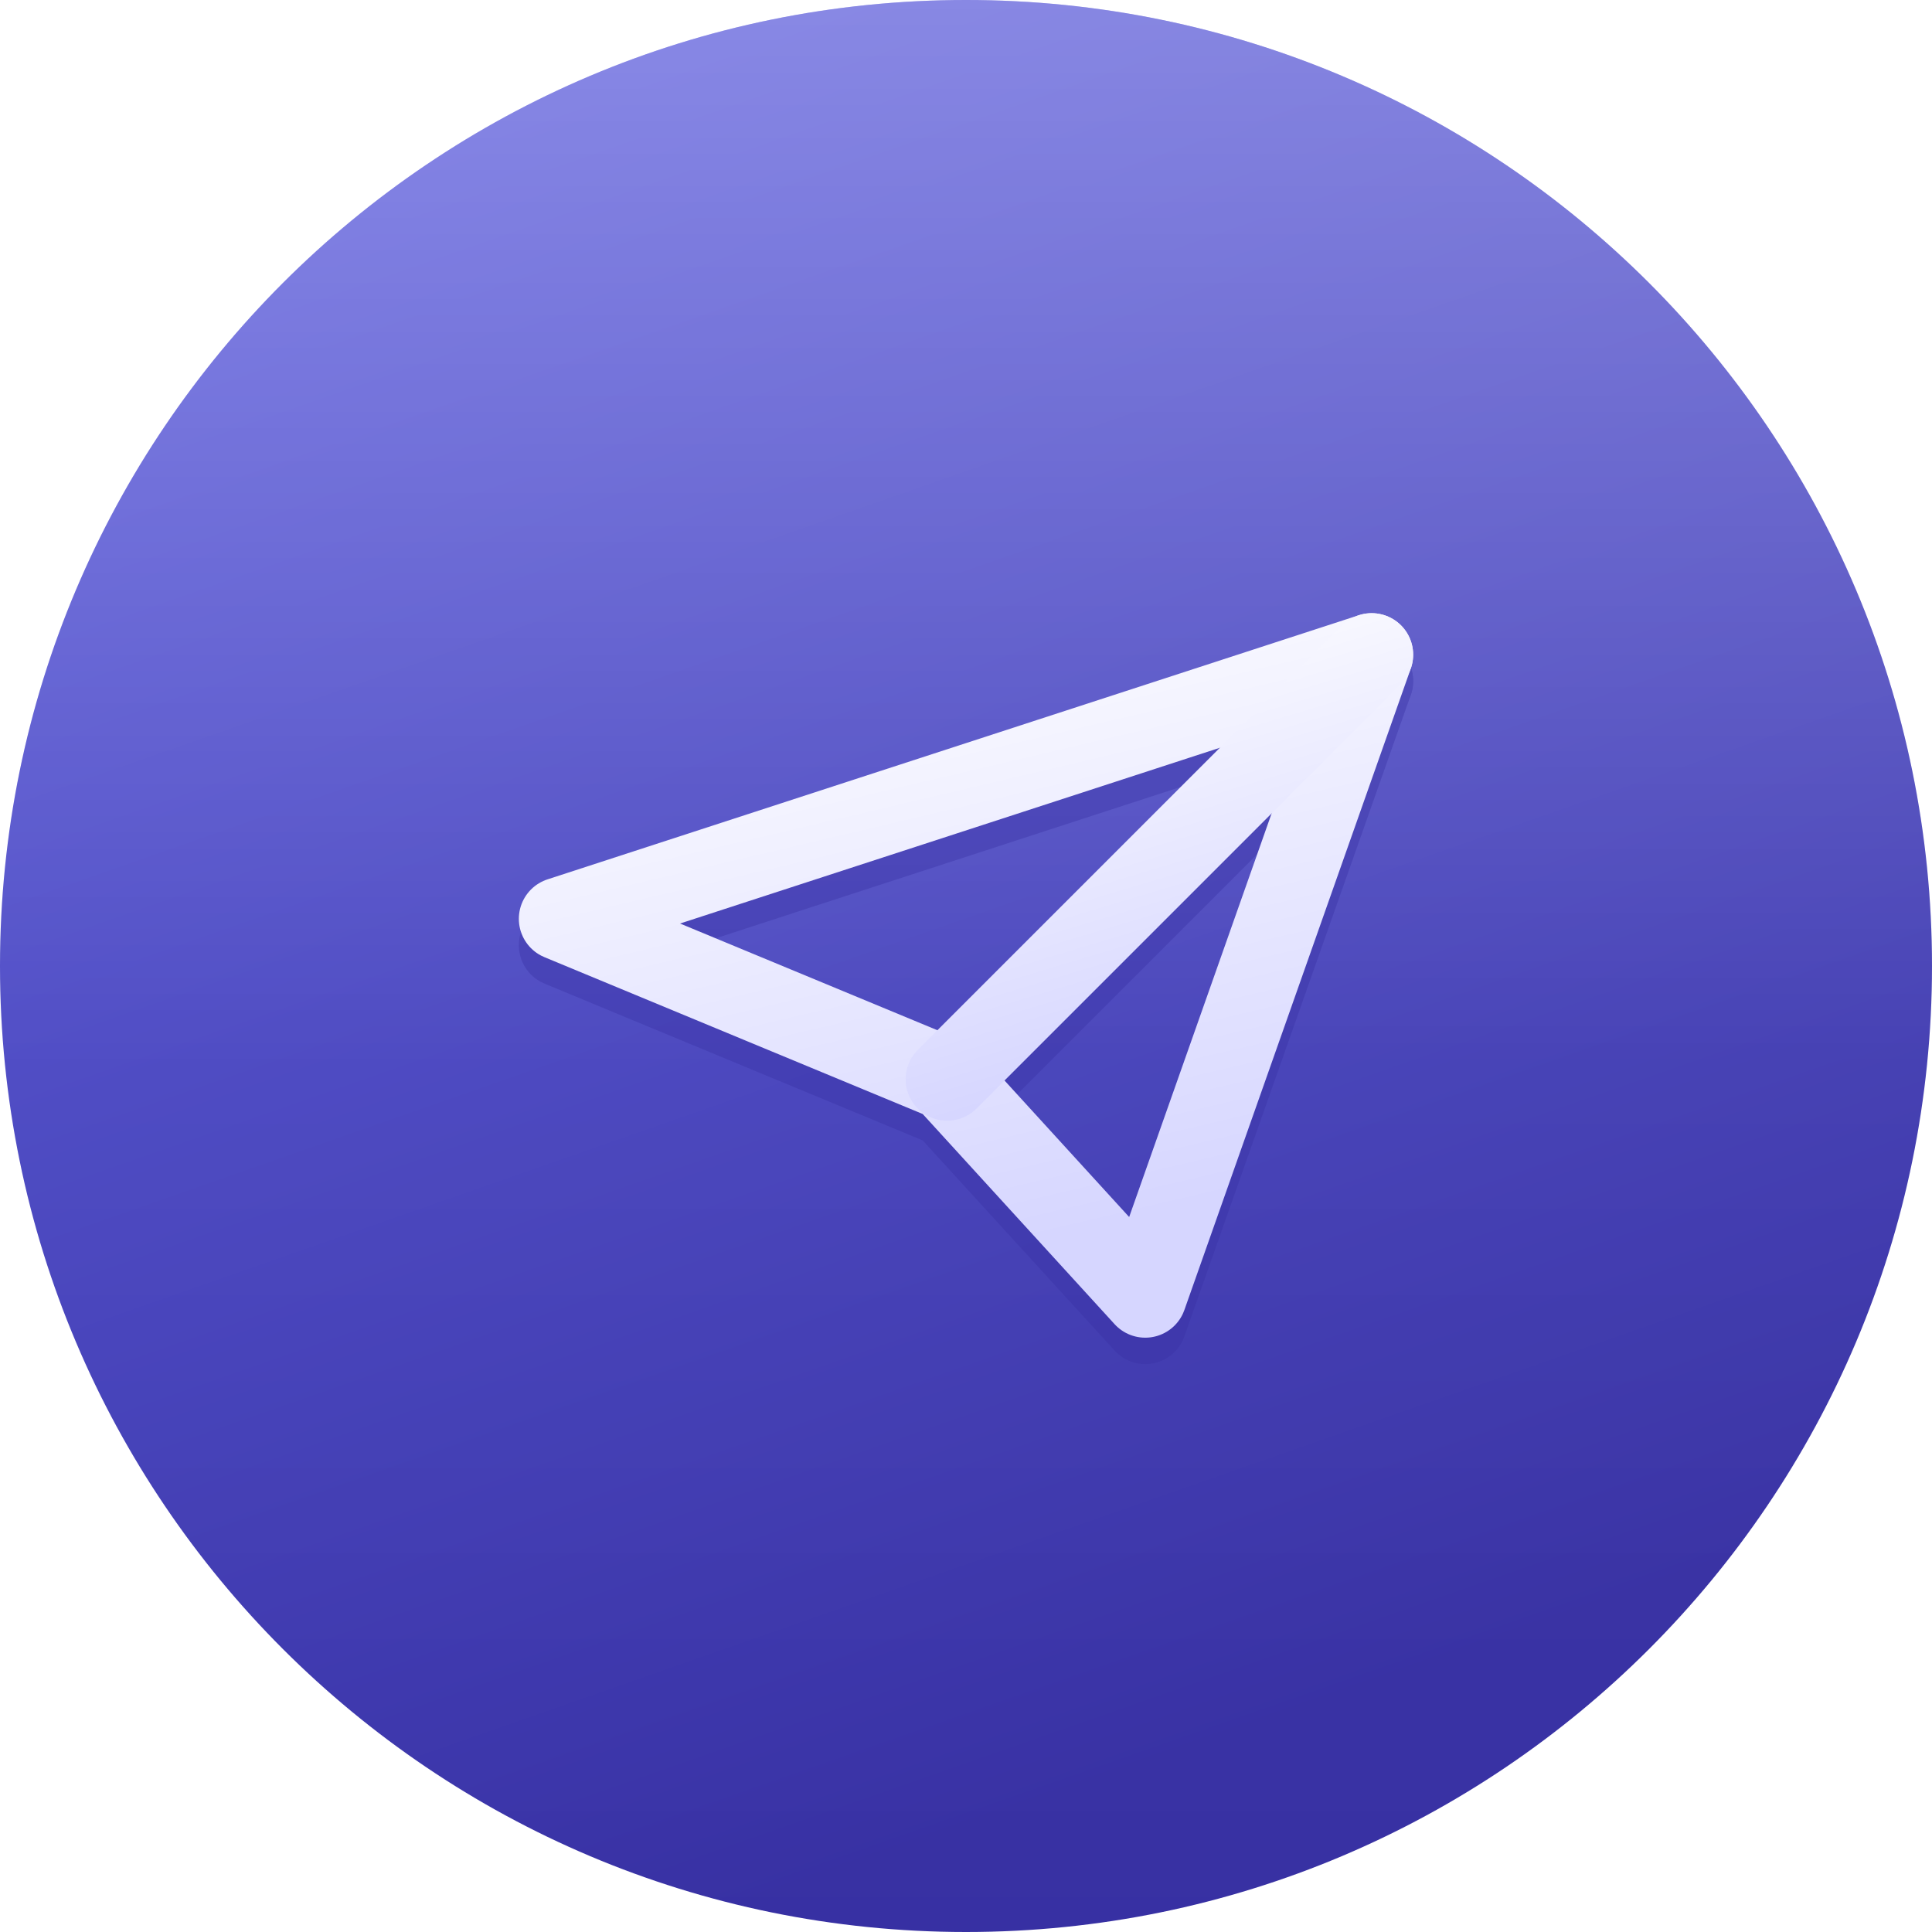
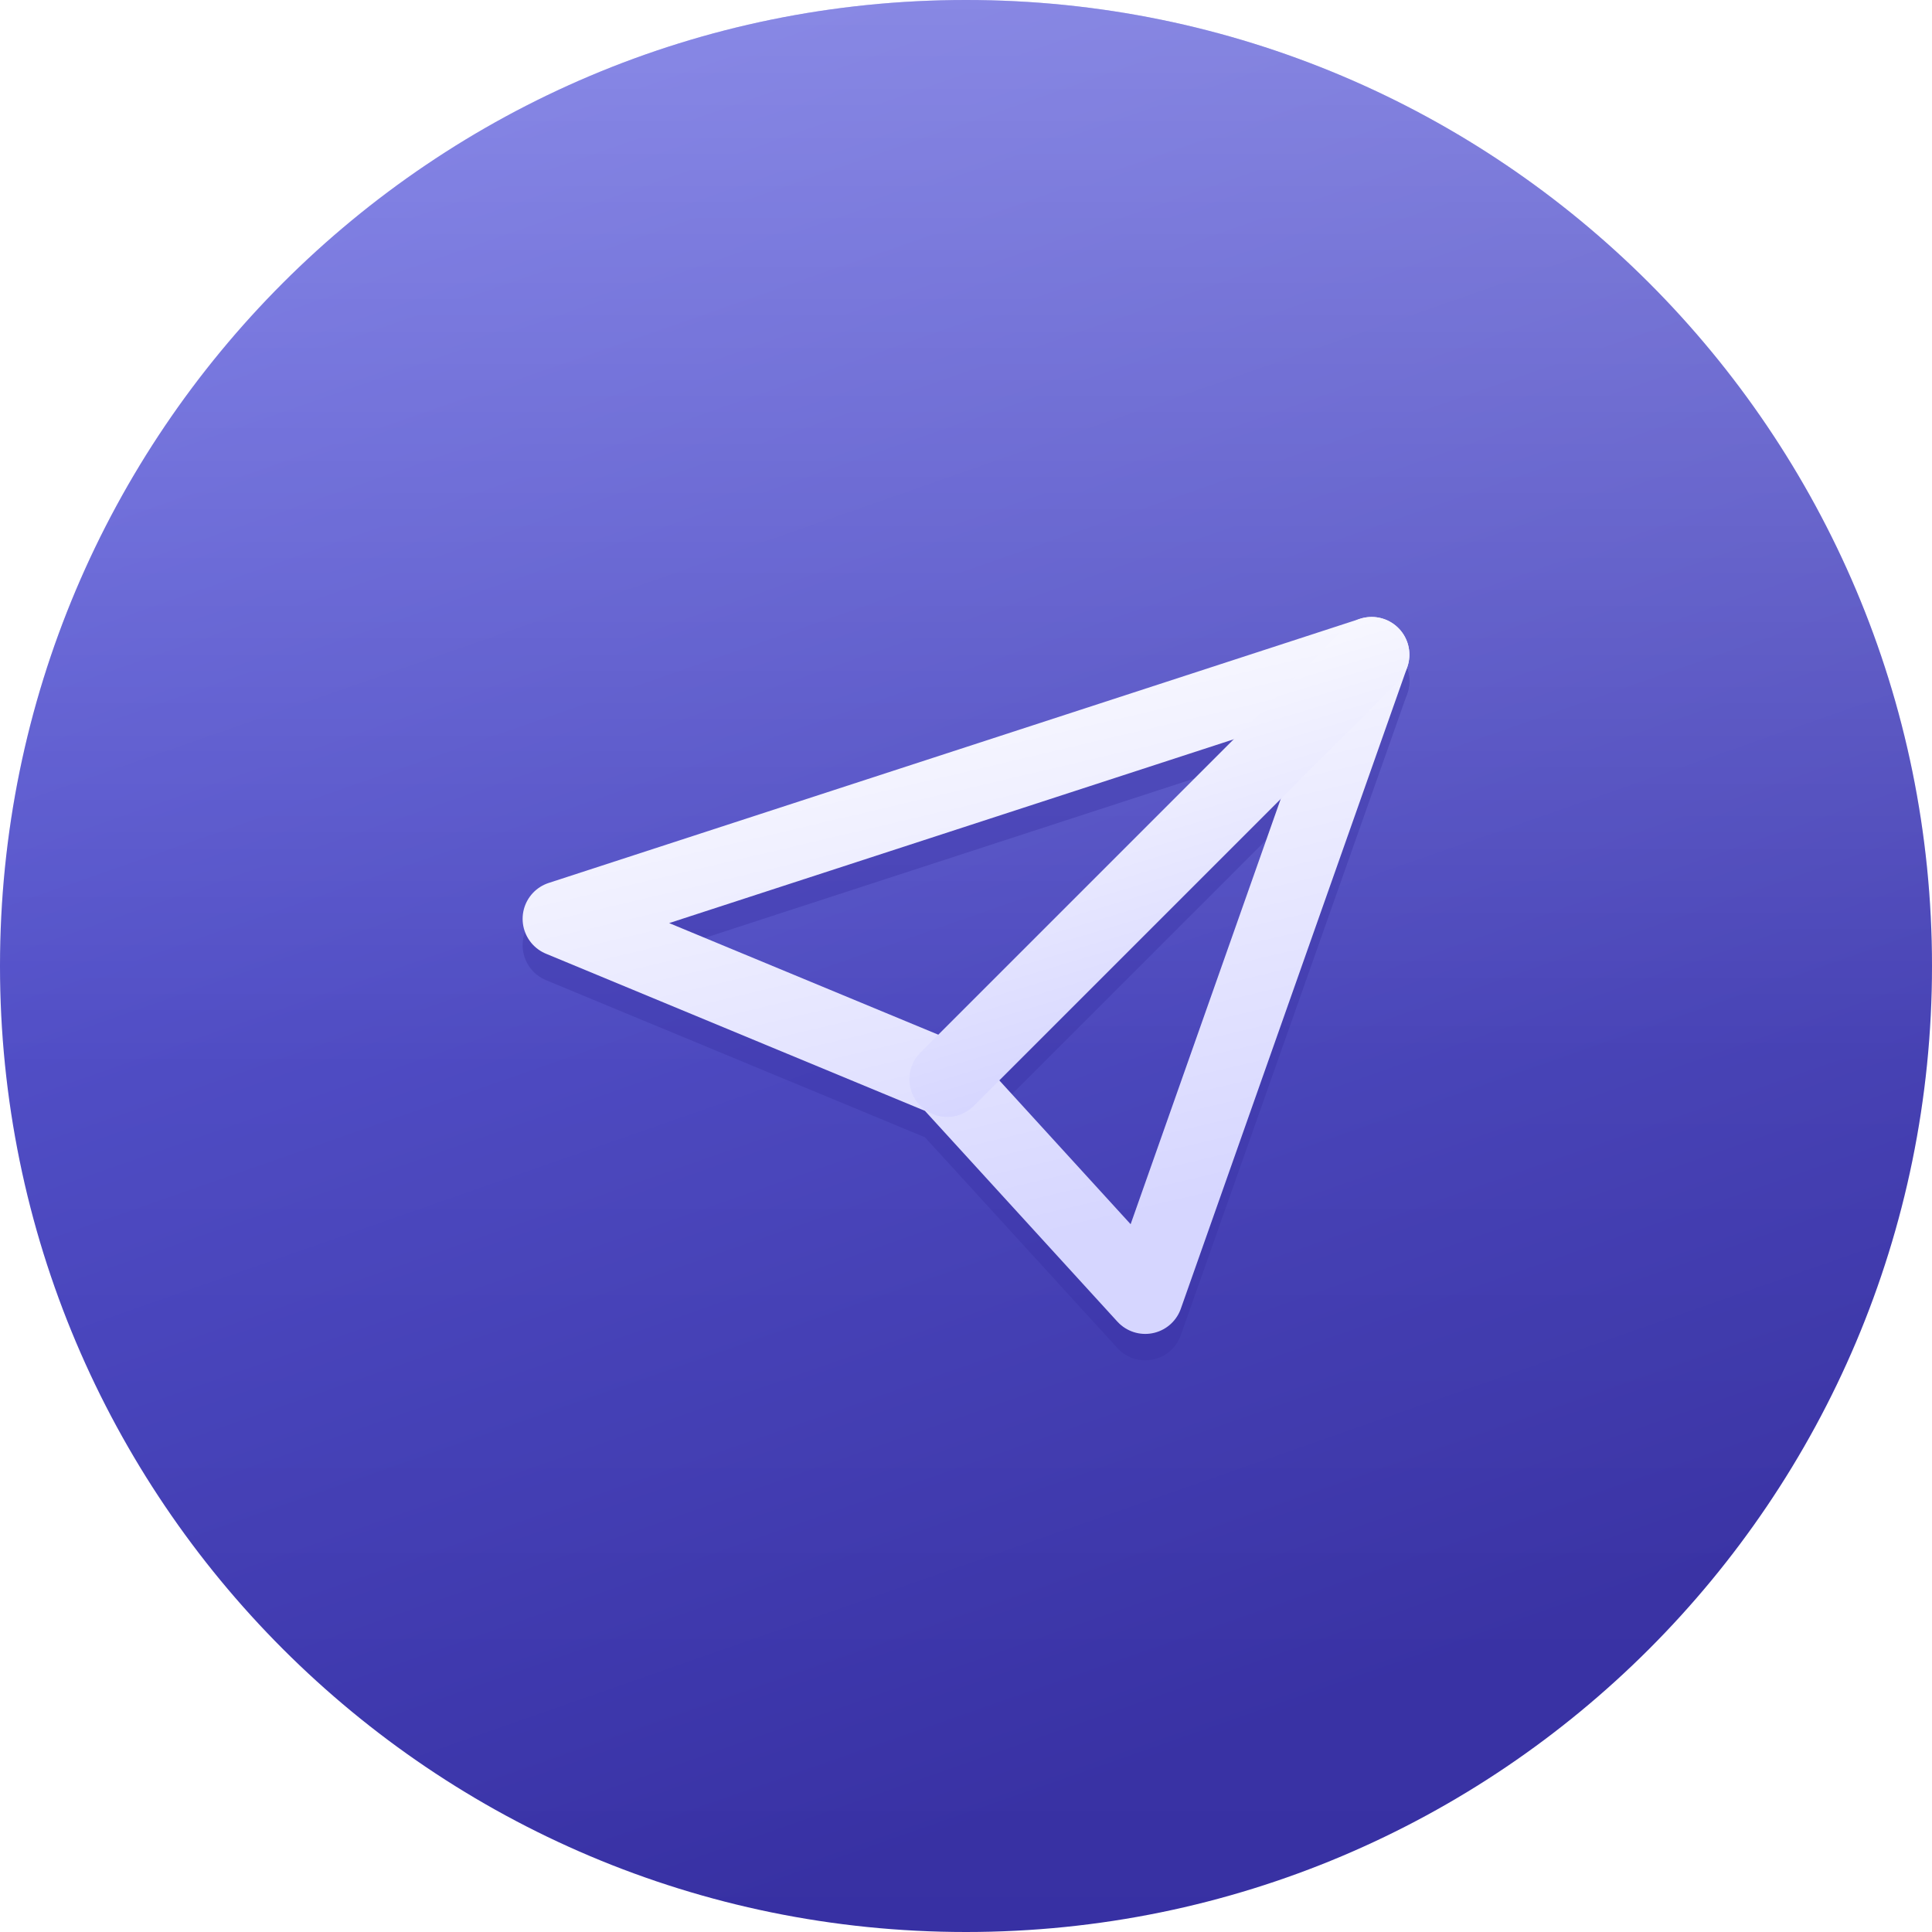
<svg xmlns="http://www.w3.org/2000/svg" width="1024" height="1024" viewBox="0 0 1024 1024">
  <defs>
    <linearGradient id="bg" x1="0" y1="0" x2="0.35" y2="1">
      <stop offset="0" stop-color="#5B5CE2" />
      <stop offset="1" stop-color="#3730A3" />
    </linearGradient>
    <linearGradient id="sheen" x1="0" y1="0" x2="0" y2="1">
      <stop offset="0" stop-color="#FFFFFF" stop-opacity="0.30" />
      <stop offset="0.55" stop-color="#FFFFFF" stop-opacity="0.04" />
      <stop offset="1" stop-color="#FFFFFF" stop-opacity="0" />
    </linearGradient>
    <linearGradient id="ink" x1="0" y1="0" x2="0.3" y2="1">
      <stop offset="0" stop-color="#FFFFFF" />
      <stop offset="1" stop-color="#D6D6FF" />
    </linearGradient>
    <clipPath id="round">
      <circle cx="512" cy="512" r="512" />
    </clipPath>
  </defs>
  <g clip-path="url(#round)">
    <rect width="1024" height="1024" fill="url(#bg)" />
    <rect width="1024" height="1024" fill="url(#sheen)" />
-     <g transform="translate(512,512)" fill="none" stroke-width="44" stroke-linecap="round" stroke-linejoin="round">
+     <g transform="translate(512,512)" fill="none" stroke-width="40" stroke-linecap="round" stroke-linejoin="round">
      <g stroke="#3730A3" opacity="0.38" transform="translate(0,14)">
        <polygon points="-215,-25 215,-165 95,175 -10,60" />
        <line x1="-10" y1="60" x2="215" y2="-165" />
      </g>
      <g stroke="url(#ink)">
        <polygon points="-215,-25 215,-165 95,175 -10,60" />
        <line x1="-10" y1="60" x2="215" y2="-165" />
      </g>
    </g>
  </g>
</svg>
